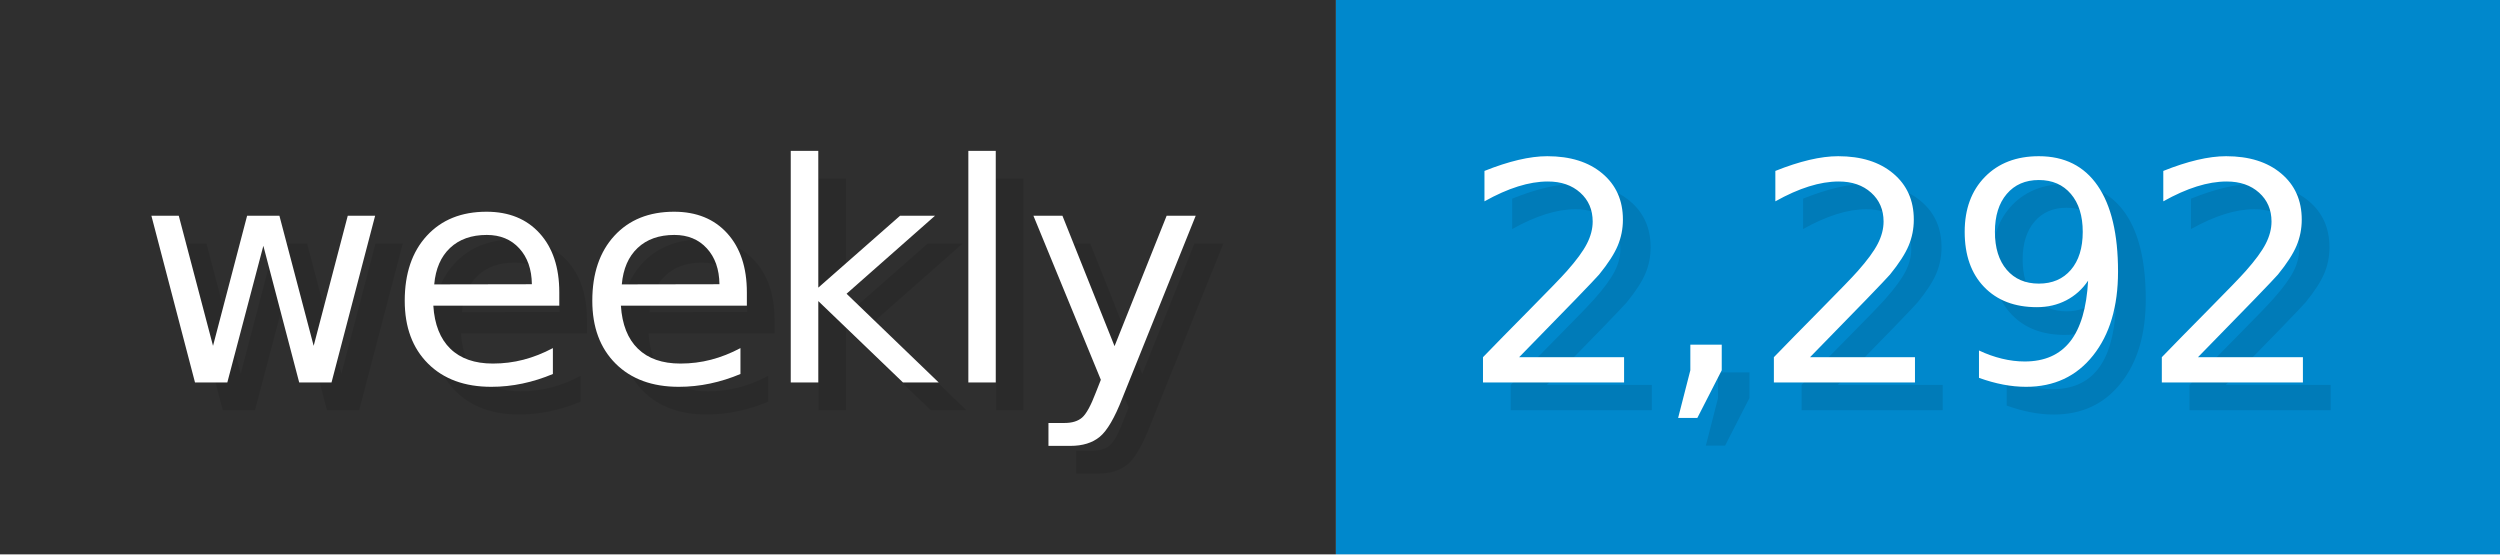
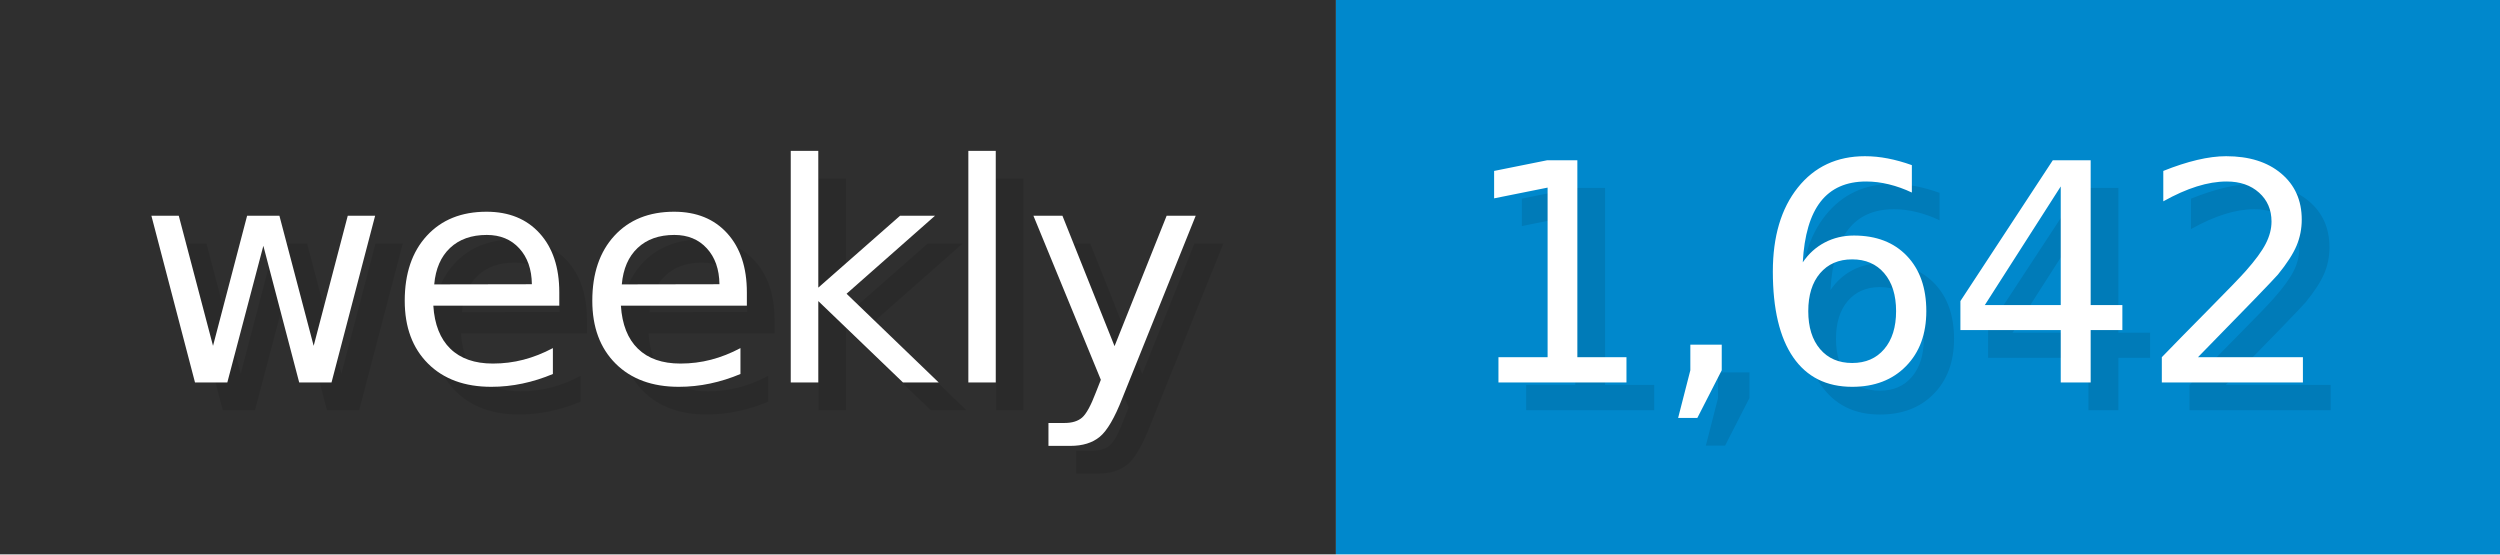
- <svg xmlns="http://www.w3.org/2000/svg" width="90.2" height="20" viewBox="0 0 902 200" role="img" aria-label="weekly: 2,292">
+ <svg xmlns="http://www.w3.org/2000/svg" width="90.2" height="20" viewBox="0 0 902 200" role="img" aria-label="weekly: 1,642">
  <g>
    <rect fill="#2F2F2F" width="482" height="200" />
    <rect fill="#08C" x="482" width="420" height="200" />
  </g>
  <g aria-hidden="true" fill="#fff" text-anchor="start" font-family="Verdana,DejaVu Sans,sans-serif" font-size="110">
    <text x="60" y="148" textLength="382" fill="#000" opacity="0.1">weekly</text>
    <text x="50" y="138" textLength="382">weekly</text>
-     <text x="537" y="148" textLength="320" fill="#000" opacity="0.1">2,292</text>
-     <text x="527" y="138" textLength="320">2,292</text>
+     <text x="537" y="148" textLength="320" fill="#000" opacity="0.1">1,642</text>
+     <text x="527" y="138" textLength="320">1,642</text>
  </g>
</svg>
